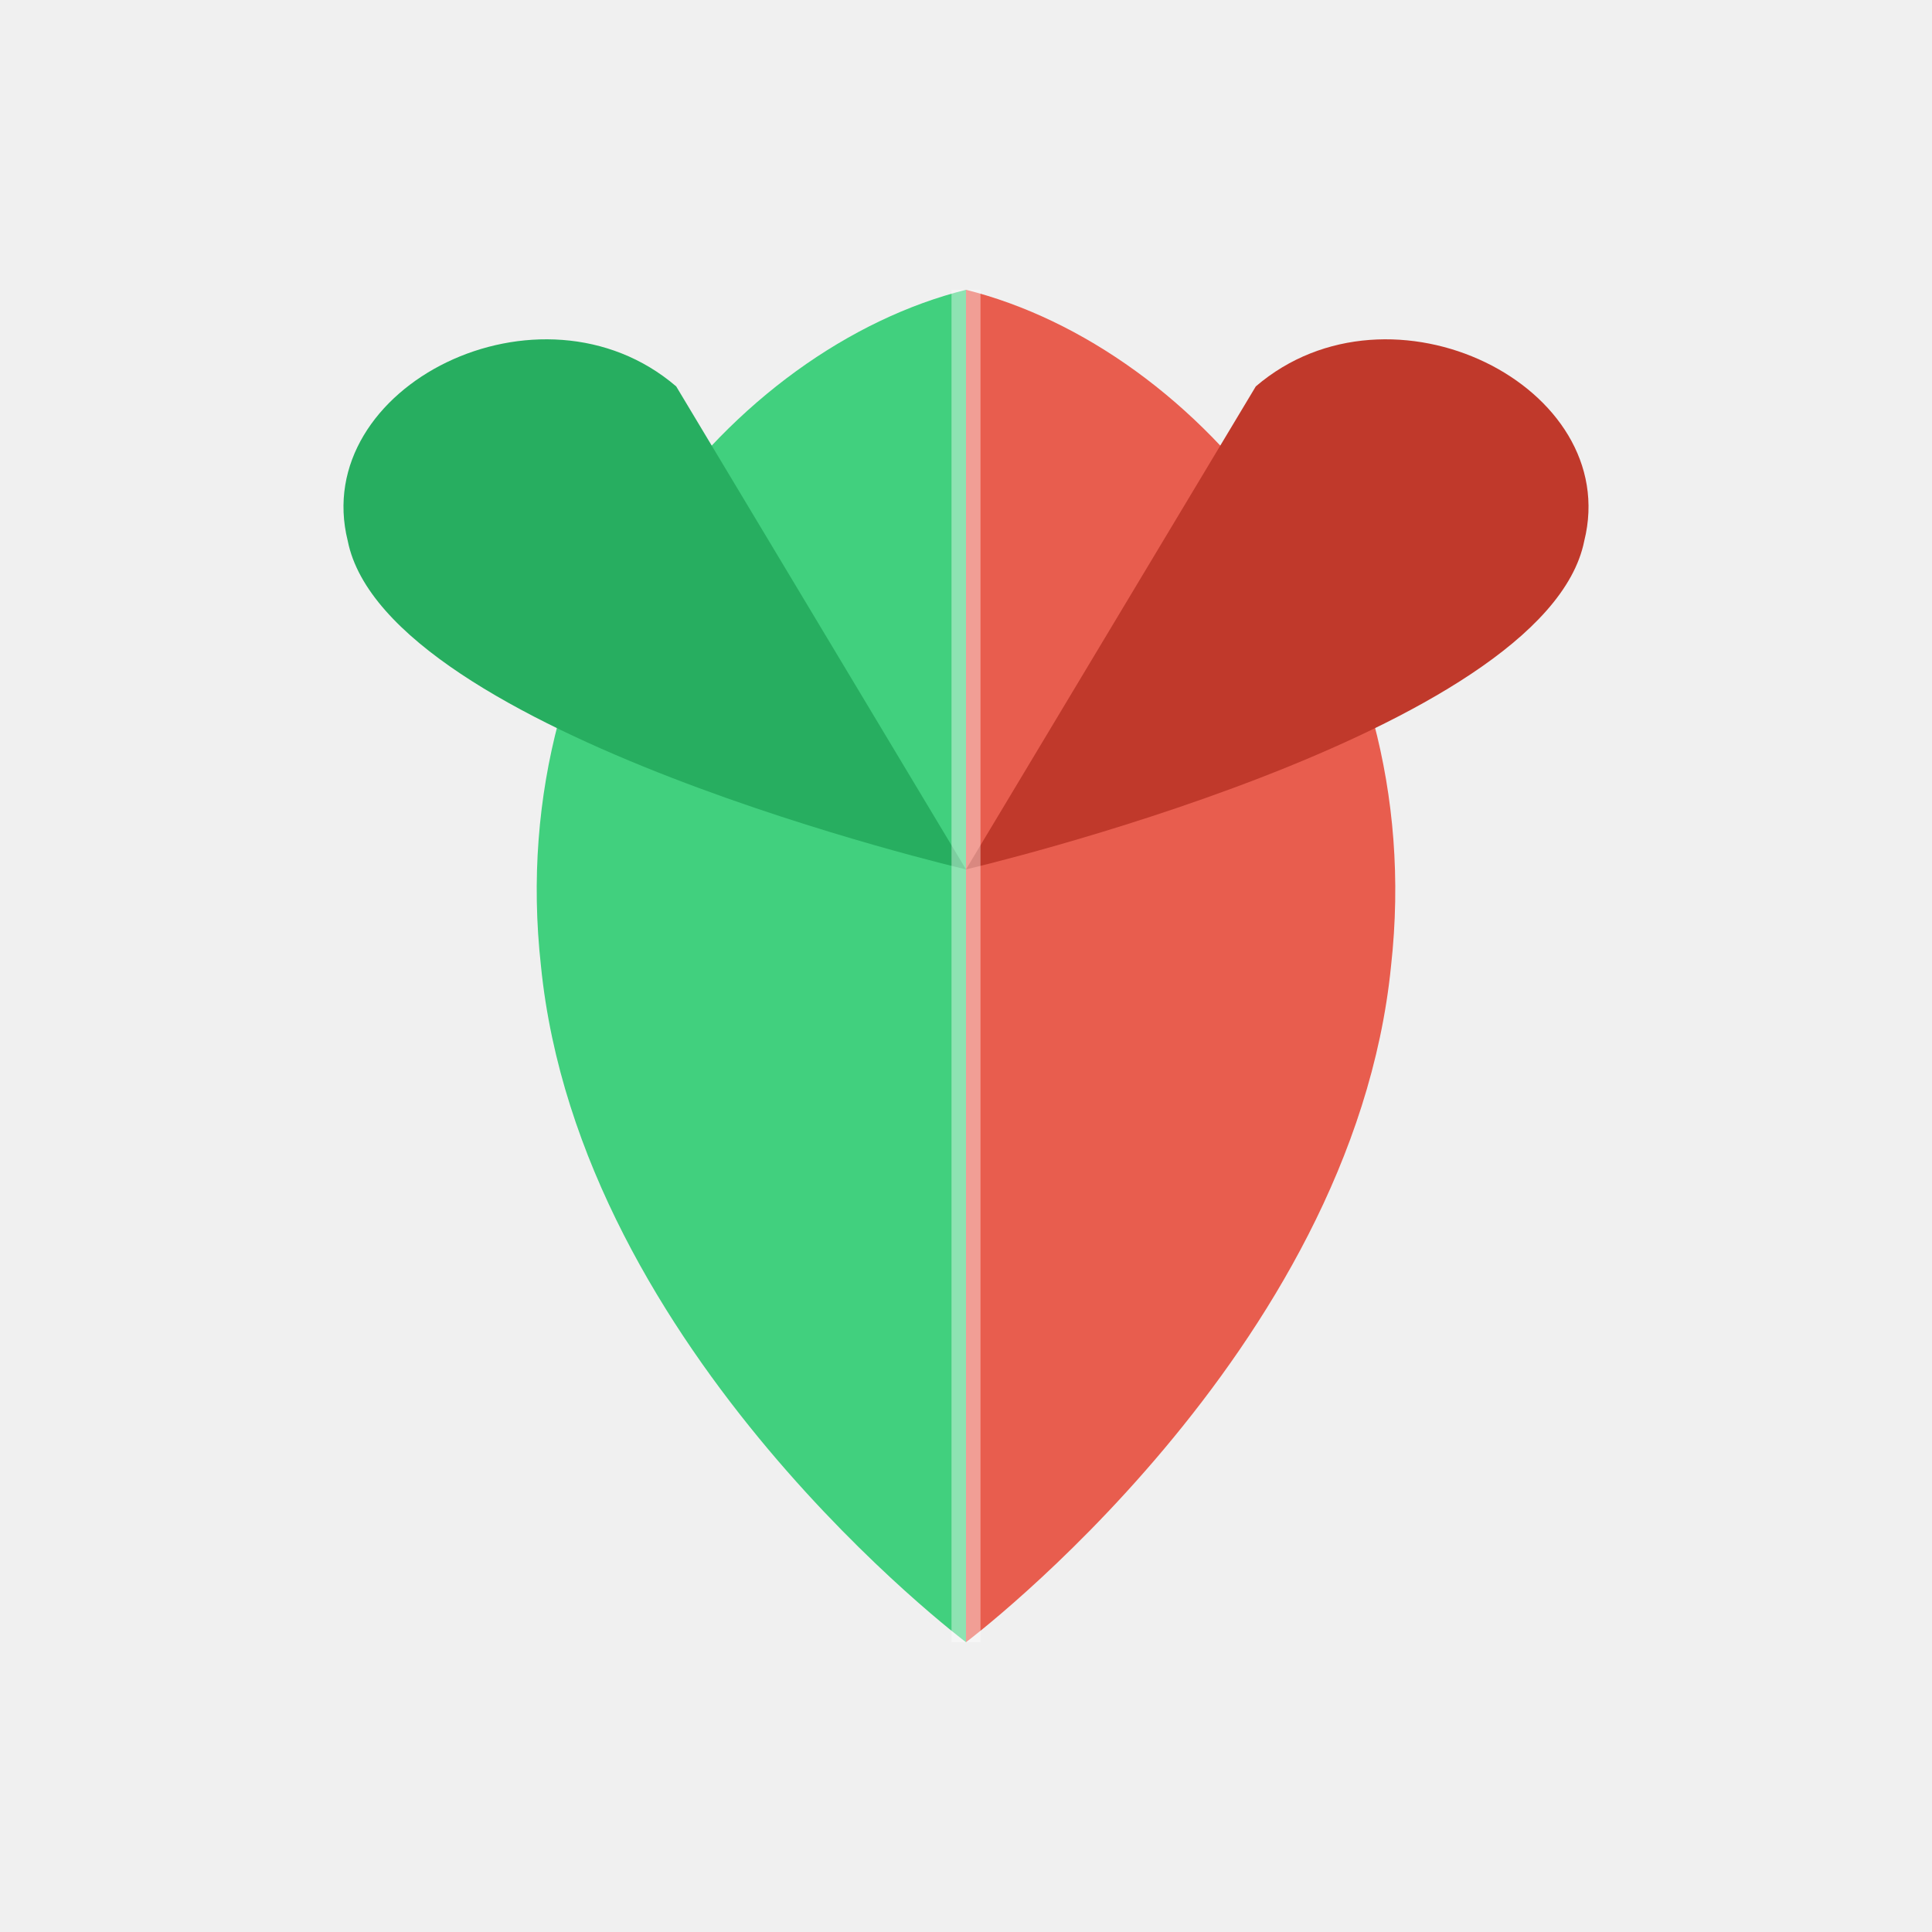
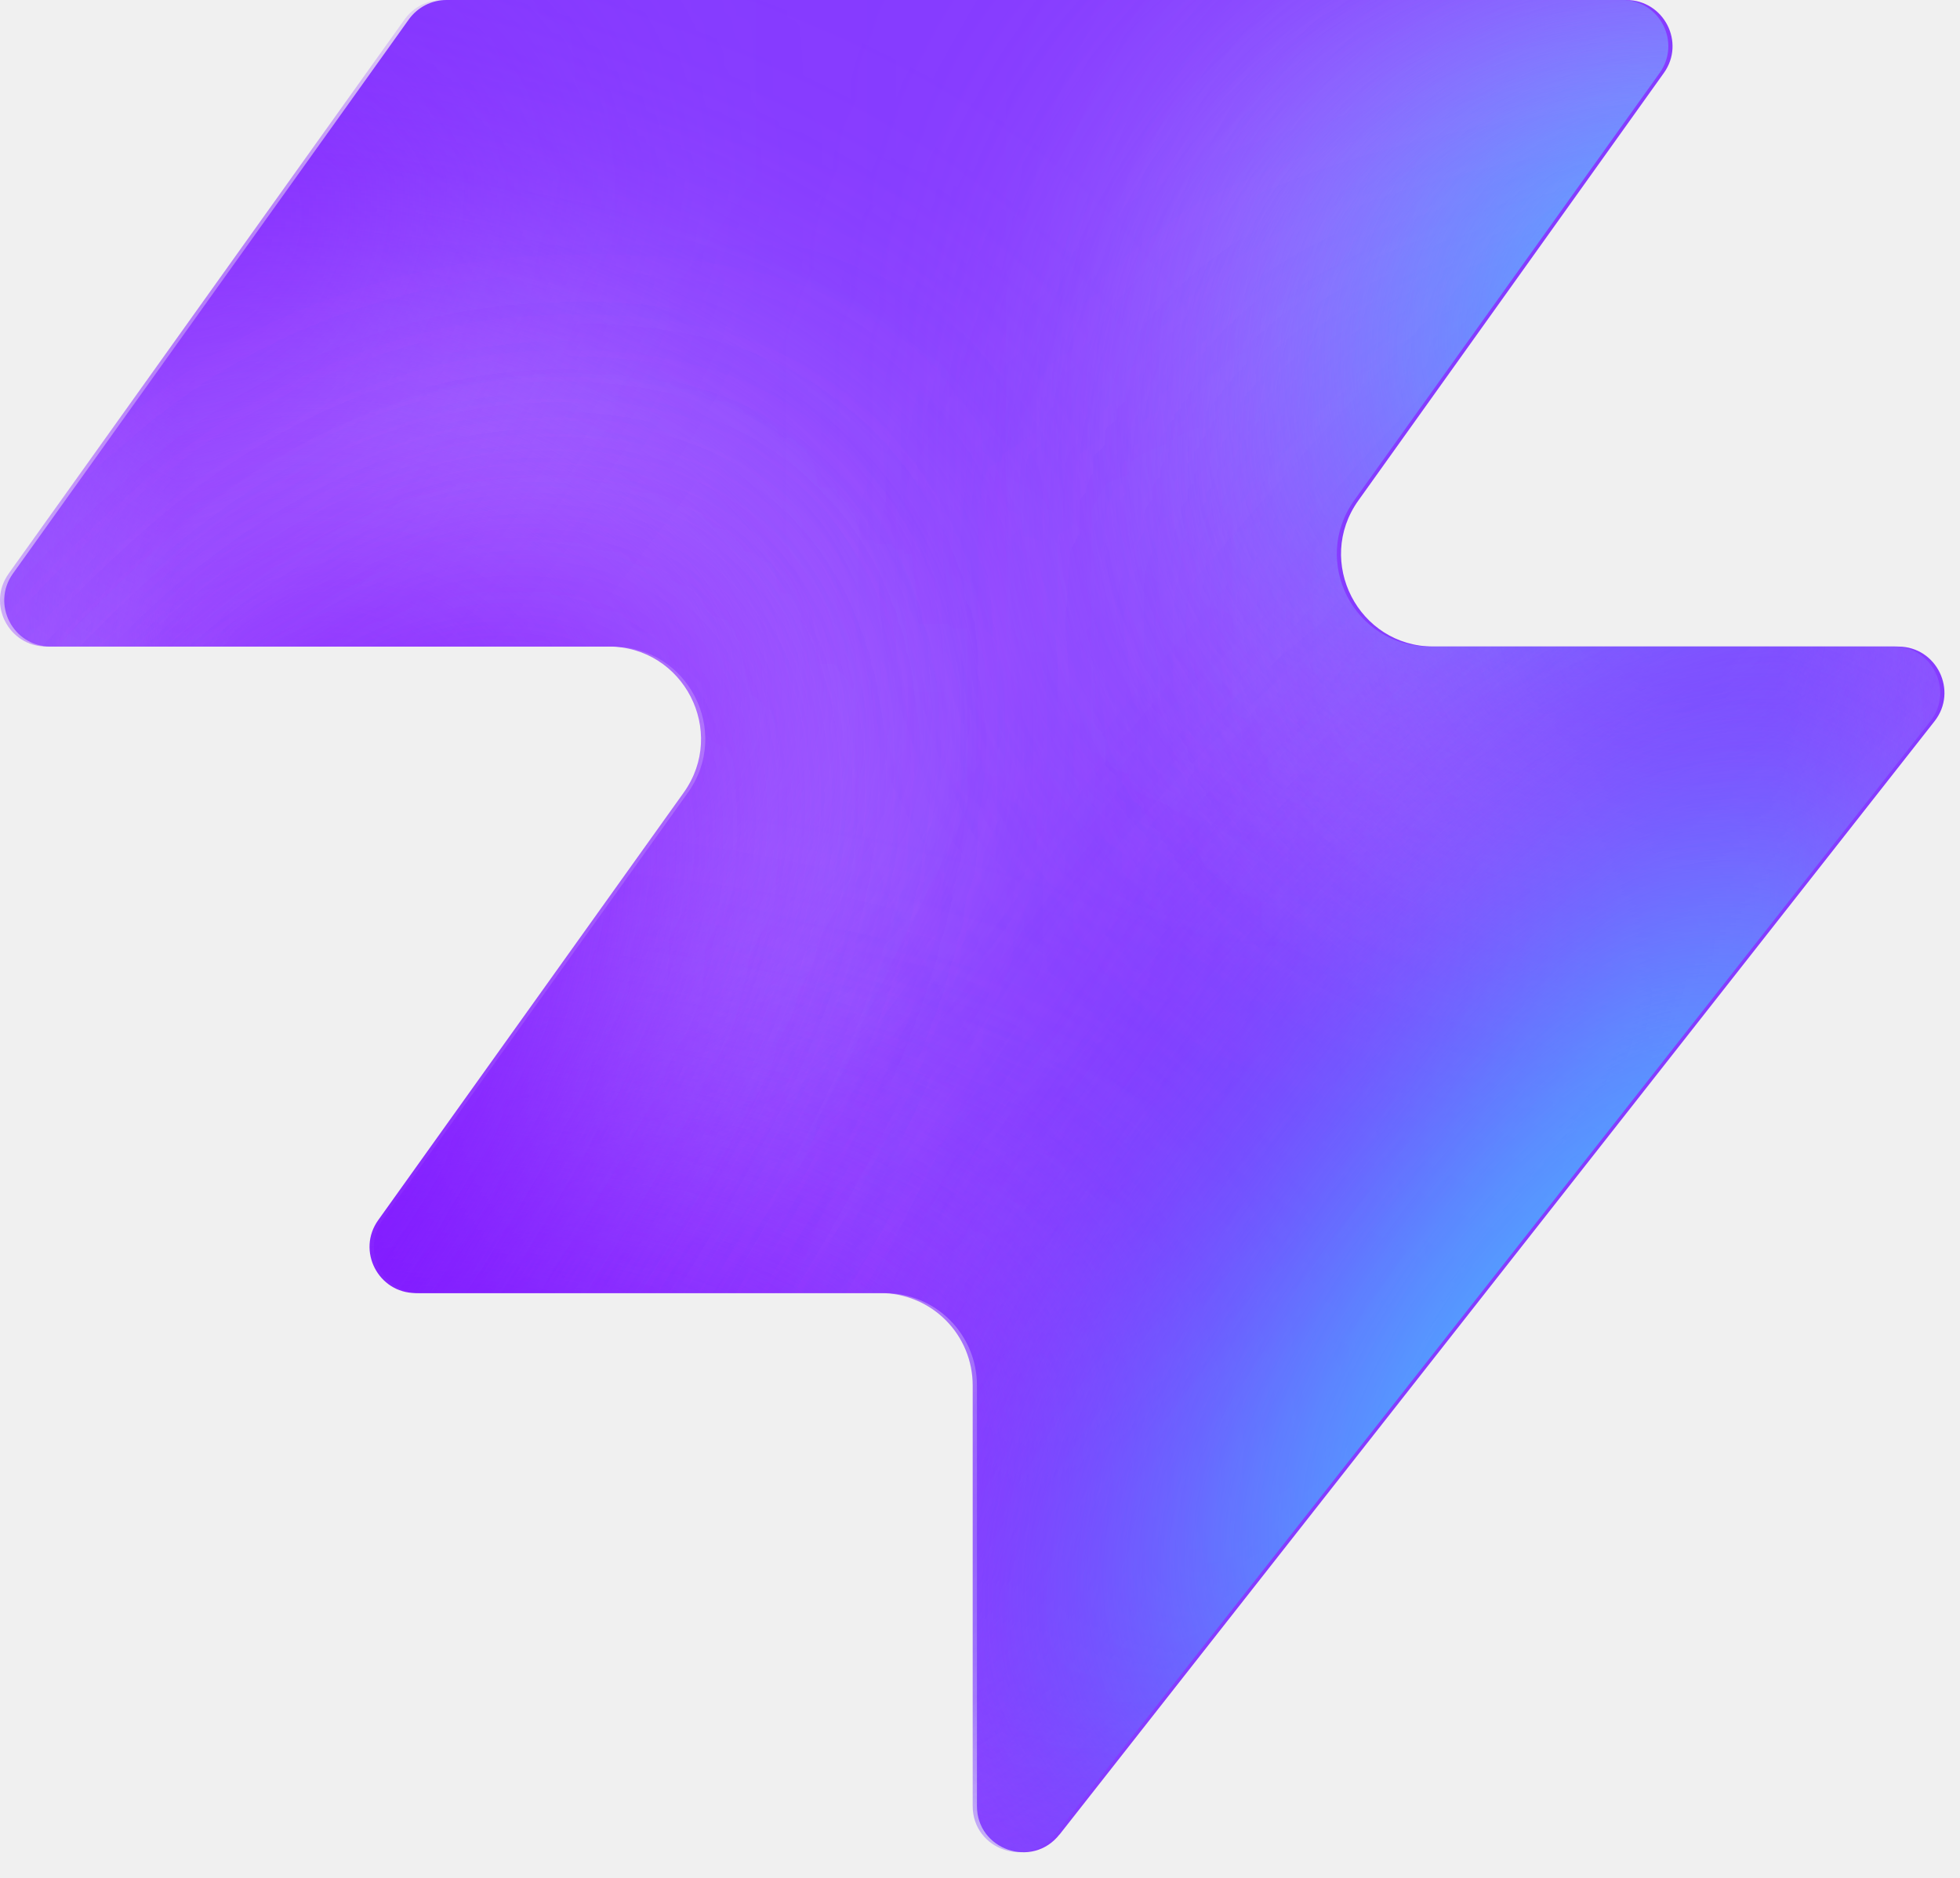
- <svg xmlns="http://www.w3.org/2000/svg" viewBox="0 0 100 100" width="100" height="100">
-   <path d="M50 85 C50 85 30 70 28 50 C26 32 38 18 50 15 C50 15 50 85 50 85 Z" fill="#2ecc71" opacity="0.9" />
-   <path d="M50 85 C50 85 70 70 72 50 C74 32 62 18 50 15 C50 15 50 85 50 85 Z" fill="#e74c3c" opacity="0.9" />
-   <path d="M50 45 C50 45 20 38 18 28 C16 20 28 14 35 20 C35 20 50 45 50 45 Z" fill="#27ae60" />
-   <path d="M50 45 C50 45 80 38 82 28 C84 20 72 14 65 20 C65 20 50 45 50 45 Z" fill="#c0392b" />
-   <line x1="50" y1="15" x2="50" y2="85" stroke="white" stroke-width="1.5" opacity="0.4" />
+ <svg xmlns="http://www.w3.org/2000/svg" width="48" height="46" fill="none" viewBox="0 0 48 46">
+   <path fill="#863bff" d="M25.946 44.938c-.664.845-2.021.375-2.021-.698V33.937a2.26 2.26 0 0 0-2.262-2.262H10.287c-.92 0-1.456-1.04-.92-1.788l7.48-10.471c1.07-1.497 0-3.578-1.842-3.578H1.237c-.92 0-1.456-1.04-.92-1.788L10.013.474c.214-.297.556-.474.92-.474h28.894c.92 0 1.456 1.04.92 1.788l-7.48 10.471c-1.07 1.498 0 3.579 1.842 3.579h11.377c.943 0 1.473 1.088.89 1.83L25.947 44.94z" style="fill:#863bff;fill:color(display-p3 .525 .23 1);fill-opacity:1" />
+   <mask id="a" width="48" height="46" x="0" y="0" maskUnits="userSpaceOnUse" style="mask-type:alpha">
+     <path fill="#000" d="M25.842 44.938c-.664.844-2.021.375-2.021-.698V33.937a2.26 2.26 0 0 0-2.262-2.262H10.183c-.92 0-1.456-1.04-.92-1.788l7.48-10.471c1.07-1.498 0-3.579-1.842-3.579H1.133c-.92 0-1.456-1.04-.92-1.787L9.91.473c.214-.297.556-.474.92-.474h28.894c.92 0 1.456 1.04.92 1.788l-7.48 10.471c-1.07 1.498 0 3.578 1.842 3.578h11.377c.943 0 1.473 1.088.89 1.832L25.843 44.94z" style="fill:#000;fill-opacity:1" />
+   </mask>
+   <g mask="url(#a)">
+     <g filter="url(#b)">
+       <ellipse cx="5.508" cy="14.704" fill="#ede6ff" rx="5.508" ry="14.704" style="fill:#ede6ff;fill:color(display-p3 .927 .903 1);fill-opacity:1" transform="matrix(.00324 1 1 -.00324 -4.47 31.516)" />
+     </g>
+     <g filter="url(#c)">
+       <ellipse cx="10.399" cy="29.851" fill="#ede6ff" rx="10.399" ry="29.851" style="fill:#ede6ff;fill:color(display-p3 .927 .903 1);fill-opacity:1" transform="matrix(.00324 1 1 -.00324 -39.328 7.883)" />
+     </g>
+     <g filter="url(#d)">
+       <ellipse cx="5.508" cy="30.487" fill="#7e14ff" rx="5.508" ry="30.487" style="fill:#7e14ff;fill:color(display-p3 .492 .077 1);fill-opacity:1" transform="rotate(89.814 -25.913 -14.639)scale(1 -1)" />
+     </g>
+     <g filter="url(#e)">
+       <ellipse cx="5.508" cy="30.599" fill="#7e14ff" rx="5.508" ry="30.599" style="fill:#7e14ff;fill:color(display-p3 .492 .077 1);fill-opacity:1" transform="rotate(89.814 -32.644 -3.334)scale(1 -1)" />
+     </g>
+     <g filter="url(#f)">
+       <ellipse cx="5.508" cy="30.599" fill="#7e14ff" rx="5.508" ry="30.599" style="fill:#7e14ff;fill:color(display-p3 .492 .077 1);fill-opacity:1" transform="matrix(.00324 1 1 -.00324 -34.34 30.47)" />
+     </g>
+     <g filter="url(#g)">
+       <ellipse cx="14.072" cy="22.078" fill="#ede6ff" rx="14.072" ry="22.078" style="fill:#ede6ff;fill:color(display-p3 .927 .903 1);fill-opacity:1" transform="rotate(93.35 24.506 48.493)scale(-1 1)" />
+     </g>
+     <g filter="url(#h)">
+       <ellipse cx="3.47" cy="21.501" fill="#7e14ff" rx="3.47" ry="21.501" style="fill:#7e14ff;fill:color(display-p3 .492 .077 1);fill-opacity:1" transform="rotate(89.009 28.708 47.59)scale(-1 1)" />
+     </g>
+     <g filter="url(#i)">
+       <ellipse cx="3.47" cy="21.501" fill="#7e14ff" rx="3.47" ry="21.501" style="fill:#7e14ff;fill:color(display-p3 .492 .077 1);fill-opacity:1" transform="rotate(89.009 28.708 47.59)scale(-1 1)" />
+     </g>
+     <g filter="url(#j)">
+       <ellipse cx=".387" cy="8.972" fill="#7e14ff" rx="4.407" ry="29.108" style="fill:#7e14ff;fill:color(display-p3 .492 .077 1);fill-opacity:1" transform="rotate(39.51 .387 8.972)" />
+     </g>
+     <g filter="url(#k)">
+       <ellipse cx="47.523" cy="-6.092" fill="#7e14ff" rx="4.407" ry="29.108" style="fill:#7e14ff;fill:color(display-p3 .492 .077 1);fill-opacity:1" transform="rotate(37.892 47.523 -6.092)" />
+     </g>
+     <g filter="url(#l)">
+       <ellipse cx="41.412" cy="6.333" fill="#47bfff" rx="5.971" ry="9.665" style="fill:#47bfff;fill:color(display-p3 .28 .748 1);fill-opacity:1" transform="rotate(37.892 41.412 6.333)" />
+     </g>
+     <g filter="url(#m)">
+       <ellipse cx="-1.879" cy="38.332" fill="#7e14ff" rx="4.407" ry="29.108" style="fill:#7e14ff;fill:color(display-p3 .492 .077 1);fill-opacity:1" transform="rotate(37.892 -1.88 38.332)" />
+     </g>
+     <g filter="url(#n)">
+       <ellipse cx="-1.879" cy="38.332" fill="#7e14ff" rx="4.407" ry="29.108" style="fill:#7e14ff;fill:color(display-p3 .492 .077 1);fill-opacity:1" transform="rotate(37.892 -1.88 38.332)" />
+     </g>
+     <g filter="url(#o)">
+       <ellipse cx="35.651" cy="29.907" fill="#7e14ff" rx="4.407" ry="29.108" style="fill:#7e14ff;fill:color(display-p3 .492 .077 1);fill-opacity:1" transform="rotate(37.892 35.651 29.907)" />
+     </g>
+     <g filter="url(#p)">
+       <ellipse cx="38.418" cy="32.4" fill="#47bfff" rx="5.971" ry="15.297" style="fill:#47bfff;fill:color(display-p3 .28 .748 1);fill-opacity:1" transform="rotate(37.892 38.418 32.4)" />
+     </g>
+   </g>
+   <defs>
+     <filter id="b" width="60.045" height="41.654" x="-19.77" y="16.149" color-interpolation-filters="sRGB" filterUnits="userSpaceOnUse">
+       <feFlood flood-opacity="0" result="BackgroundImageFix" />
+       <feBlend in="SourceGraphic" in2="BackgroundImageFix" result="shape" />
+       <feGaussianBlur result="effect1_foregroundBlur_2002_17158" stdDeviation="7.659" />
+     </filter>
+     <filter id="c" width="90.34" height="51.437" x="-54.613" y="-7.533" color-interpolation-filters="sRGB" filterUnits="userSpaceOnUse">
+       <feFlood flood-opacity="0" result="BackgroundImageFix" />
+       <feBlend in="SourceGraphic" in2="BackgroundImageFix" result="shape" />
+       <feGaussianBlur result="effect1_foregroundBlur_2002_17158" stdDeviation="7.659" />
+     </filter>
+     <filter id="d" width="79.355" height="29.4" x="-49.64" y="2.03" color-interpolation-filters="sRGB" filterUnits="userSpaceOnUse">
+       <feFlood flood-opacity="0" result="BackgroundImageFix" />
+       <feBlend in="SourceGraphic" in2="BackgroundImageFix" result="shape" />
+       <feGaussianBlur result="effect1_foregroundBlur_2002_17158" stdDeviation="4.596" />
+     </filter>
+     <filter id="e" width="79.579" height="29.4" x="-45.045" y="20.029" color-interpolation-filters="sRGB" filterUnits="userSpaceOnUse">
+       <feFlood flood-opacity="0" result="BackgroundImageFix" />
+       <feBlend in="SourceGraphic" in2="BackgroundImageFix" result="shape" />
+       <feGaussianBlur result="effect1_foregroundBlur_2002_17158" stdDeviation="4.596" />
+     </filter>
+     <filter id="f" width="79.579" height="29.4" x="-43.513" y="21.178" color-interpolation-filters="sRGB" filterUnits="userSpaceOnUse">
+       <feFlood flood-opacity="0" result="BackgroundImageFix" />
+       <feBlend in="SourceGraphic" in2="BackgroundImageFix" result="shape" />
+       <feGaussianBlur result="effect1_foregroundBlur_2002_17158" stdDeviation="4.596" />
+     </filter>
+     <filter id="g" width="74.749" height="58.852" x="15.756" y="-17.901" color-interpolation-filters="sRGB" filterUnits="userSpaceOnUse">
+       <feFlood flood-opacity="0" result="BackgroundImageFix" />
+       <feBlend in="SourceGraphic" in2="BackgroundImageFix" result="shape" />
+       <feGaussianBlur result="effect1_foregroundBlur_2002_17158" stdDeviation="7.659" />
+     </filter>
+     <filter id="h" width="61.377" height="25.362" x="23.548" y="2.284" color-interpolation-filters="sRGB" filterUnits="userSpaceOnUse">
+       <feFlood flood-opacity="0" result="BackgroundImageFix" />
+       <feBlend in="SourceGraphic" in2="BackgroundImageFix" result="shape" />
+       <feGaussianBlur result="effect1_foregroundBlur_2002_17158" stdDeviation="4.596" />
+     </filter>
+     <filter id="i" width="61.377" height="25.362" x="23.548" y="2.284" color-interpolation-filters="sRGB" filterUnits="userSpaceOnUse">
+       <feFlood flood-opacity="0" result="BackgroundImageFix" />
+       <feBlend in="SourceGraphic" in2="BackgroundImageFix" result="shape" />
+       <feGaussianBlur result="effect1_foregroundBlur_2002_17158" stdDeviation="4.596" />
+     </filter>
+     <filter id="j" width="56.045" height="63.649" x="-27.636" y="-22.853" color-interpolation-filters="sRGB" filterUnits="userSpaceOnUse">
+       <feFlood flood-opacity="0" result="BackgroundImageFix" />
+       <feBlend in="SourceGraphic" in2="BackgroundImageFix" result="shape" />
+       <feGaussianBlur result="effect1_foregroundBlur_2002_17158" stdDeviation="4.596" />
+     </filter>
+     <filter id="k" width="54.814" height="64.646" x="20.116" y="-38.415" color-interpolation-filters="sRGB" filterUnits="userSpaceOnUse">
+       <feFlood flood-opacity="0" result="BackgroundImageFix" />
+       <feBlend in="SourceGraphic" in2="BackgroundImageFix" result="shape" />
+       <feGaussianBlur result="effect1_foregroundBlur_2002_17158" stdDeviation="4.596" />
+     </filter>
+     <filter id="l" width="33.541" height="35.313" x="24.641" y="-11.323" color-interpolation-filters="sRGB" filterUnits="userSpaceOnUse">
+       <feFlood flood-opacity="0" result="BackgroundImageFix" />
+       <feBlend in="SourceGraphic" in2="BackgroundImageFix" result="shape" />
+       <feGaussianBlur result="effect1_foregroundBlur_2002_17158" stdDeviation="4.596" />
+     </filter>
+     <filter id="m" width="54.814" height="64.646" x="-29.286" y="6.009" color-interpolation-filters="sRGB" filterUnits="userSpaceOnUse">
+       <feFlood flood-opacity="0" result="BackgroundImageFix" />
+       <feBlend in="SourceGraphic" in2="BackgroundImageFix" result="shape" />
+       <feGaussianBlur result="effect1_foregroundBlur_2002_17158" stdDeviation="4.596" />
+     </filter>
+     <filter id="n" width="54.814" height="64.646" x="-29.286" y="6.009" color-interpolation-filters="sRGB" filterUnits="userSpaceOnUse">
+       <feFlood flood-opacity="0" result="BackgroundImageFix" />
+       <feBlend in="SourceGraphic" in2="BackgroundImageFix" result="shape" />
+       <feGaussianBlur result="effect1_foregroundBlur_2002_17158" stdDeviation="4.596" />
+     </filter>
+     <filter id="o" width="54.814" height="64.646" x="8.244" y="-2.416" color-interpolation-filters="sRGB" filterUnits="userSpaceOnUse">
+       <feFlood flood-opacity="0" result="BackgroundImageFix" />
+       <feBlend in="SourceGraphic" in2="BackgroundImageFix" result="shape" />
+       <feGaussianBlur result="effect1_foregroundBlur_2002_17158" stdDeviation="4.596" />
+     </filter>
+     <filter id="p" width="39.409" height="43.623" x="18.713" y="10.588" color-interpolation-filters="sRGB" filterUnits="userSpaceOnUse">
+       <feFlood flood-opacity="0" result="BackgroundImageFix" />
+       <feBlend in="SourceGraphic" in2="BackgroundImageFix" result="shape" />
+       <feGaussianBlur result="effect1_foregroundBlur_2002_17158" stdDeviation="4.596" />
+     </filter>
+   </defs>
</svg>
